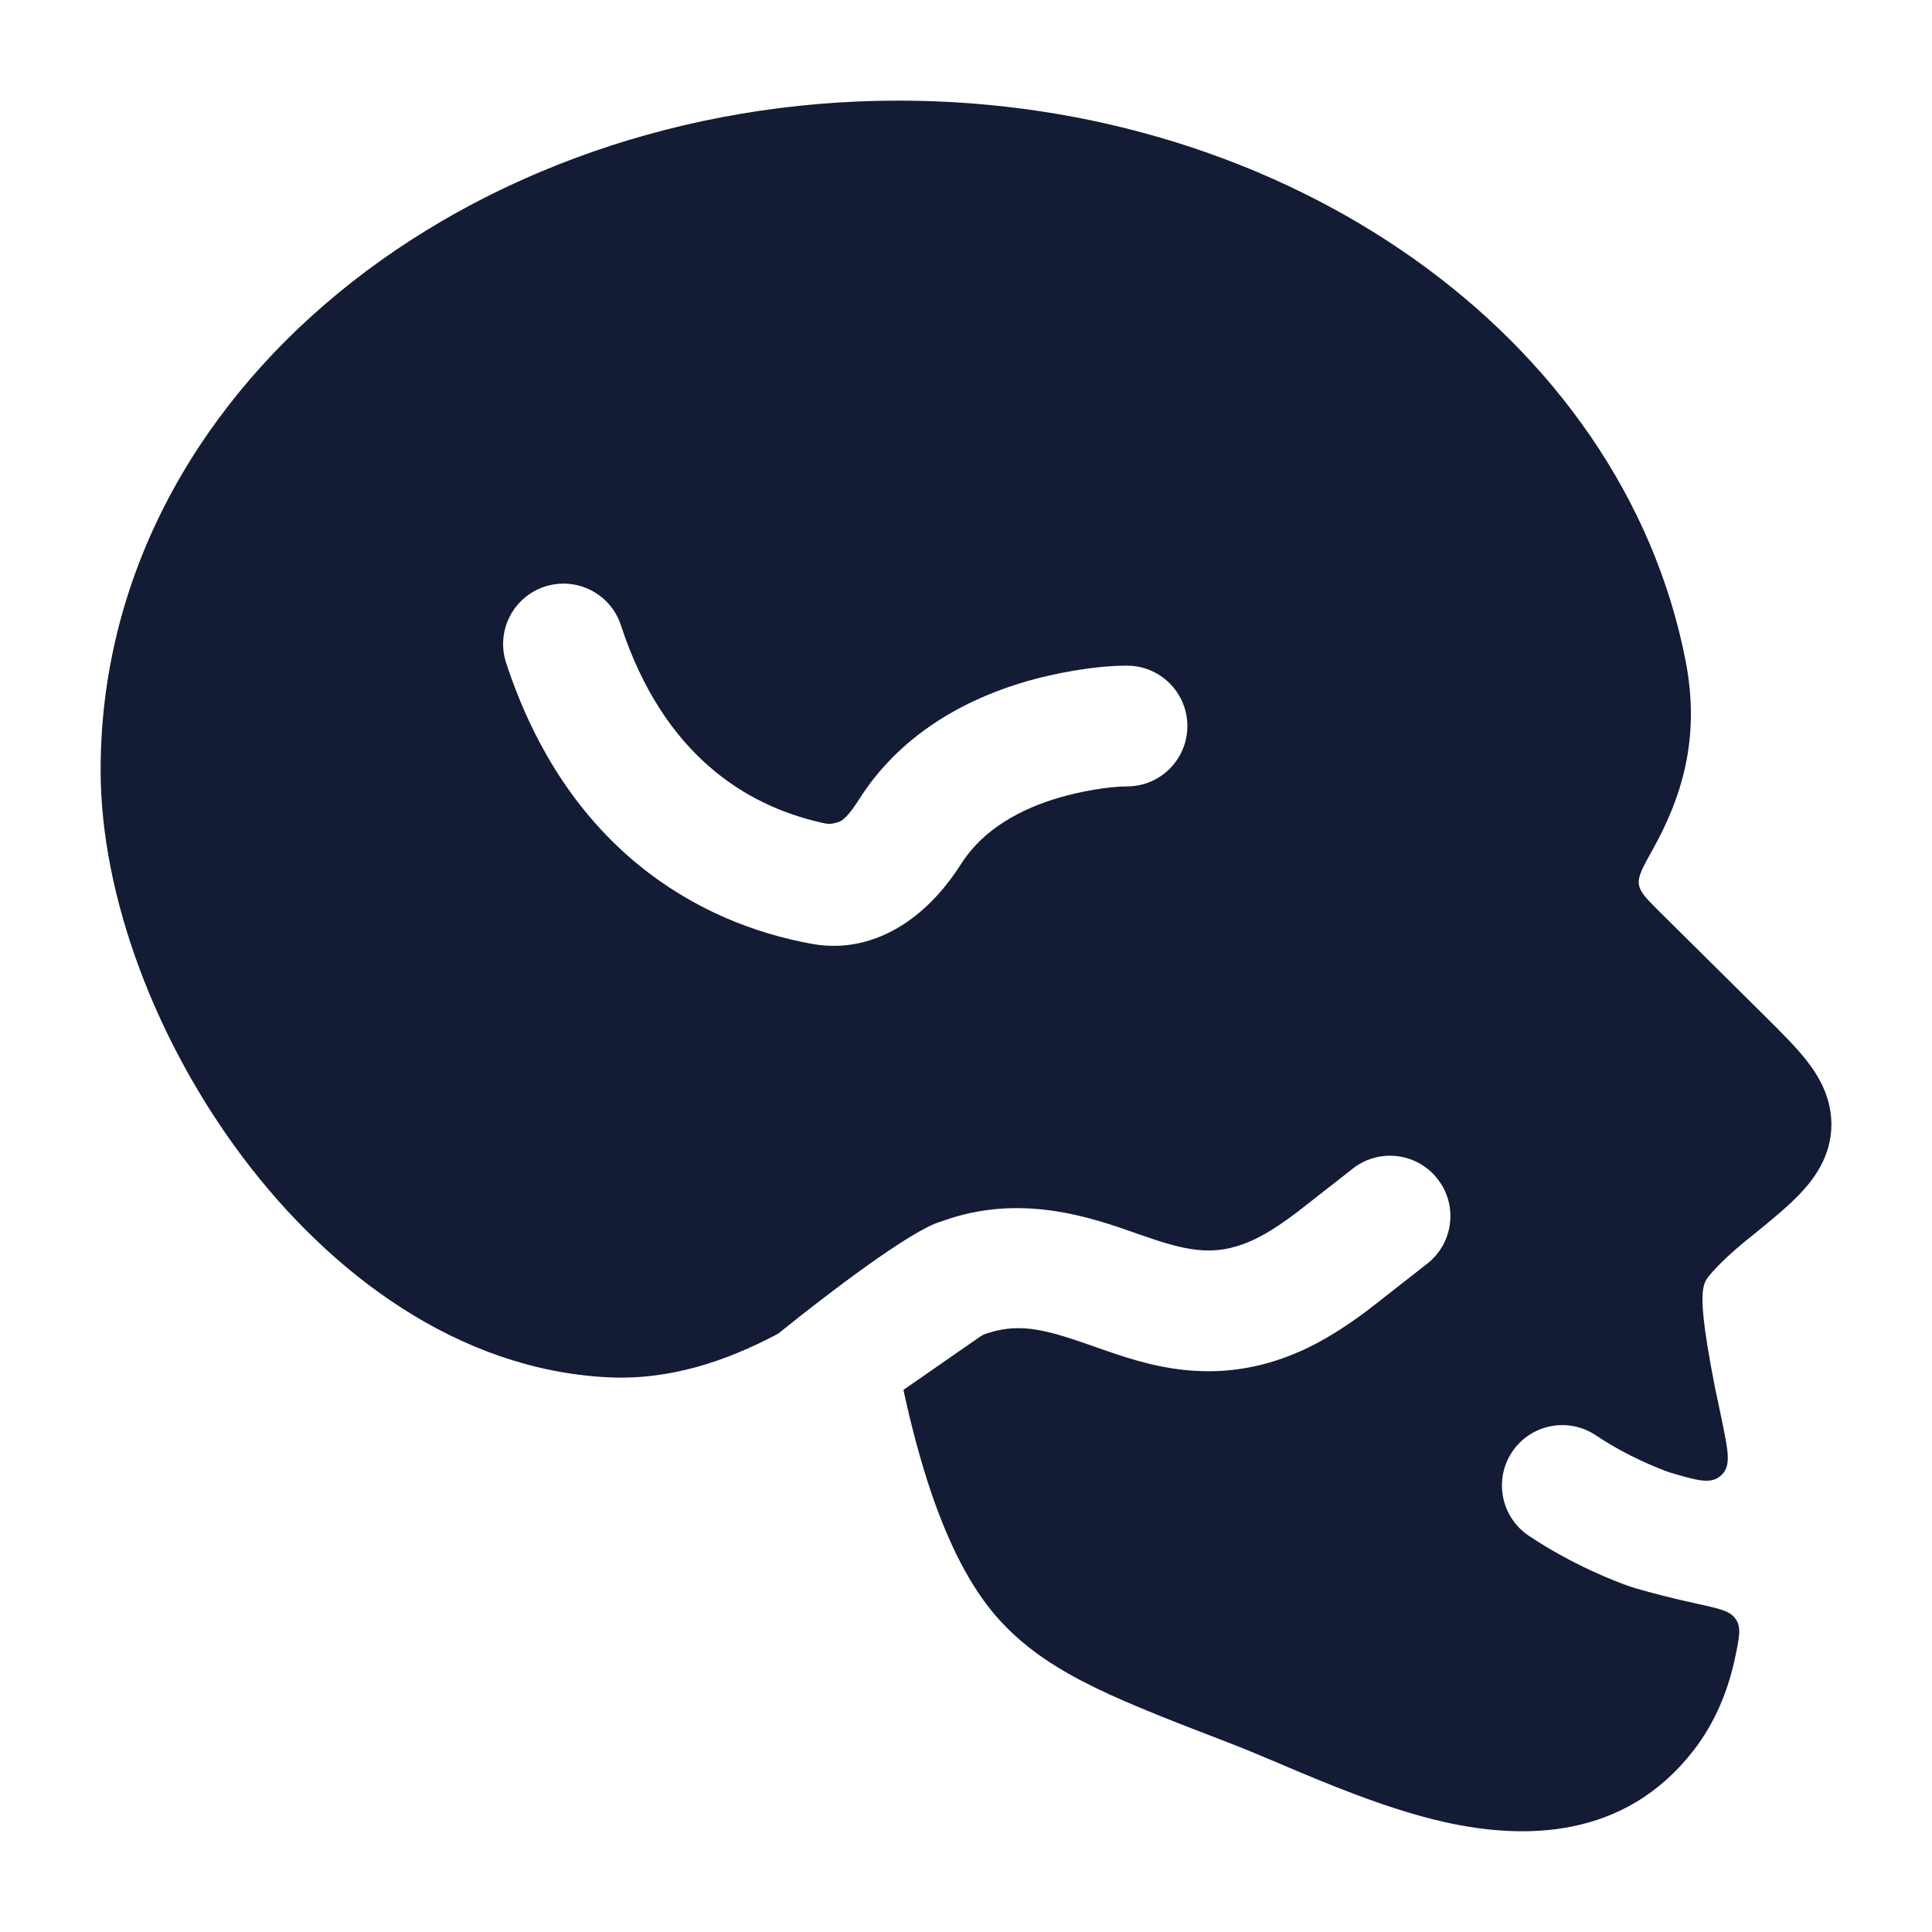
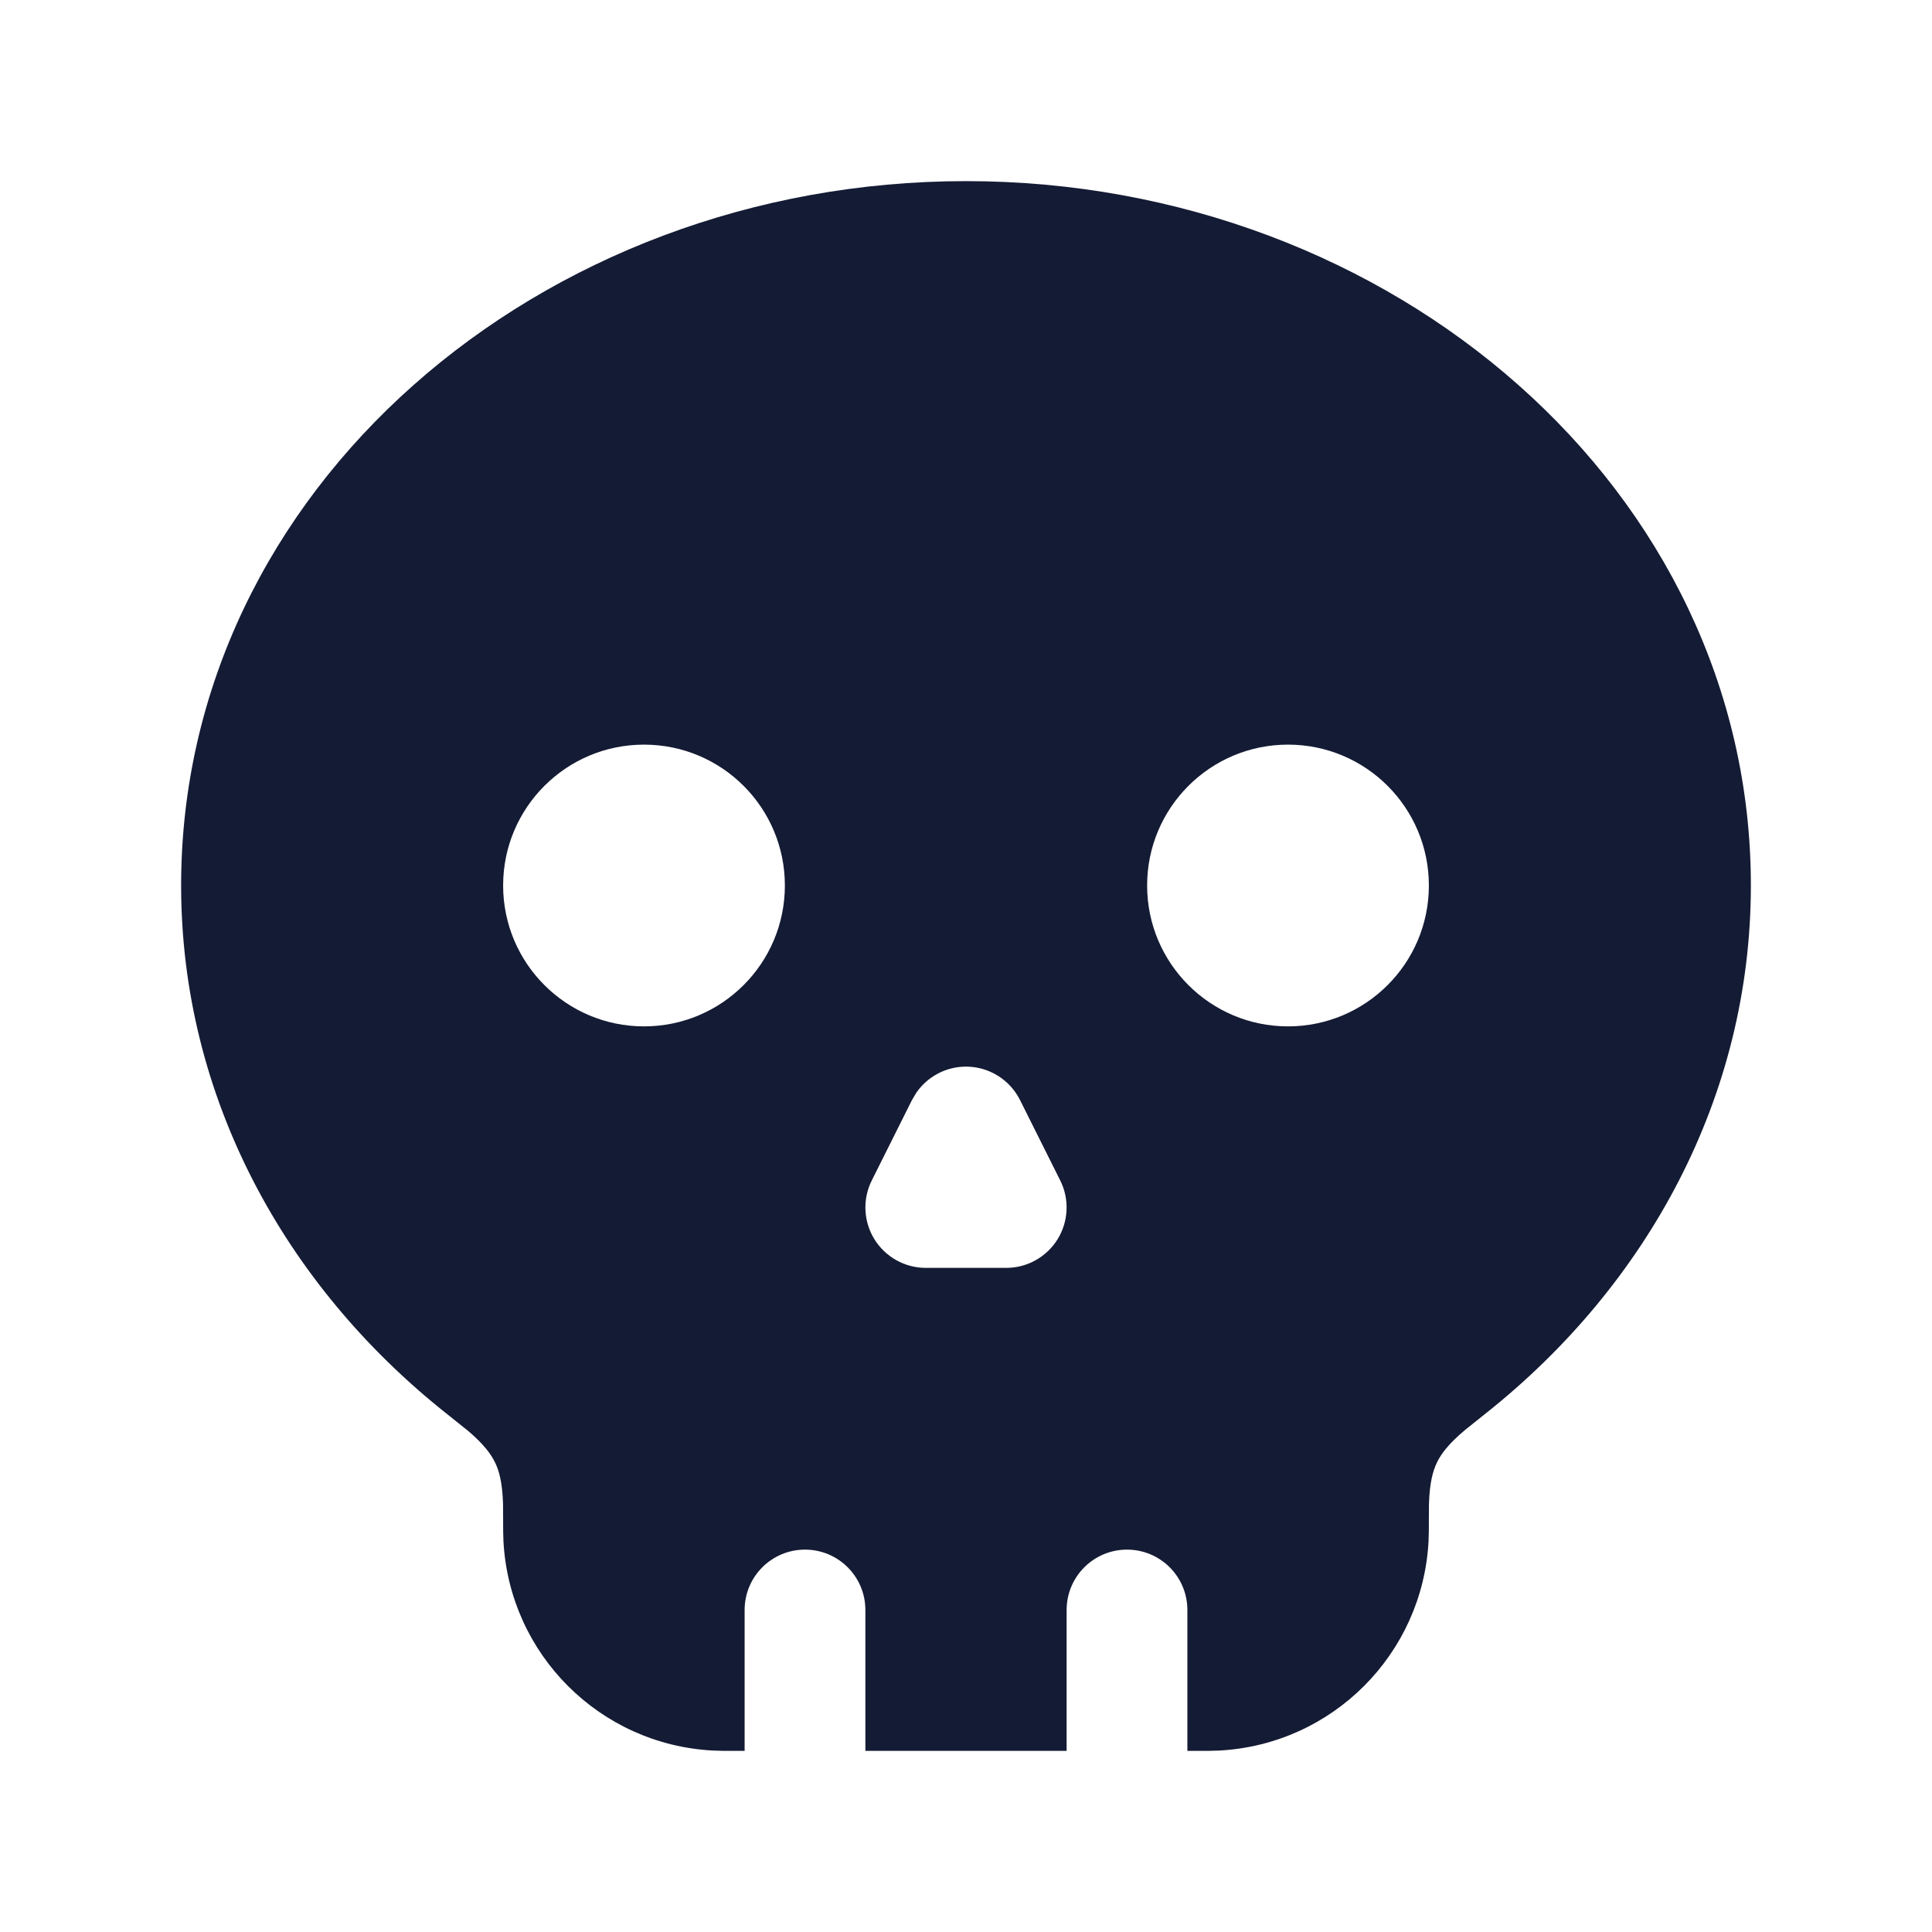
<svg xmlns="http://www.w3.org/2000/svg" width="24" height="24" viewBox="0 0 24 24" fill="none">
-   <path fill-rule="evenodd" clip-rule="evenodd" d="M11.16 1.25C5.827 1.25 1.25 4.846 1.25 9.567C1.25 11.14 1.942 12.953 3.025 14.388C4.106 15.82 5.684 17.014 7.546 17.109C8.329 17.149 9.023 16.902 9.62 16.592C9.645 16.579 9.657 16.572 9.67 16.564C9.682 16.556 9.694 16.547 9.717 16.527C10.252 16.095 11.325 15.274 11.686 15.176C12.671 14.81 13.562 15.126 14.129 15.326C14.713 15.531 15.062 15.625 15.538 15.417C15.718 15.338 15.906 15.215 16.125 15.049L16.82 14.505C17.153 14.258 17.622 14.327 17.869 14.66C18.117 14.992 18.047 15.462 17.715 15.709L17.032 16.244C16.78 16.436 16.481 16.642 16.139 16.792C15.088 17.251 14.239 16.955 13.632 16.741C13.042 16.534 12.704 16.423 12.278 16.558C12.249 16.567 12.234 16.572 12.214 16.581C12.194 16.591 12.178 16.602 12.147 16.624C11.889 16.802 11.231 17.26 11.228 17.262C11.228 17.262 11.228 17.262 11.228 17.262C11.225 17.264 11.224 17.268 11.224 17.272C11.317 17.701 11.432 18.144 11.574 18.559C11.769 19.126 12.038 19.716 12.429 20.139C12.756 20.493 13.146 20.742 13.611 20.968C14.058 21.185 14.621 21.402 15.313 21.668L15.343 21.68C15.493 21.738 15.674 21.815 15.876 21.9L15.876 21.9L15.876 21.9C16.462 22.149 17.226 22.473 17.939 22.633C18.936 22.857 20.183 22.849 21.039 21.743C21.313 21.389 21.473 20.986 21.559 20.568C21.607 20.336 21.631 20.219 21.564 20.116C21.497 20.013 21.364 19.984 21.098 19.926C20.777 19.856 20.501 19.784 20.317 19.73C20.303 19.725 20.289 19.721 20.265 19.713C20.243 19.706 20.232 19.702 20.219 19.698C20.073 19.646 19.534 19.442 18.989 19.076C18.646 18.845 18.554 18.379 18.785 18.035C19.016 17.691 19.482 17.6 19.826 17.831C20.222 18.097 20.63 18.252 20.724 18.285L20.726 18.286L20.73 18.287L20.733 18.288L20.734 18.289L20.741 18.291C21.074 18.389 21.241 18.438 21.362 18.343C21.374 18.334 21.388 18.321 21.398 18.31C21.502 18.197 21.467 18.023 21.396 17.674C21.364 17.517 21.331 17.364 21.3 17.217C21.148 16.429 21.134 16.164 21.158 16.011C21.164 15.976 21.167 15.959 21.184 15.921C21.201 15.884 21.216 15.867 21.245 15.832C21.355 15.703 21.514 15.554 21.683 15.417C21.927 15.22 22.155 15.036 22.32 14.871C22.475 14.715 22.727 14.432 22.749 14.024C22.769 13.637 22.578 13.347 22.438 13.169C22.303 12.998 22.114 12.811 21.924 12.622L20.617 11.327C20.455 11.166 20.374 11.086 20.359 10.986C20.345 10.886 20.405 10.779 20.523 10.567C20.883 9.923 21.129 9.182 20.939 8.208C20.15 4.168 15.981 1.25 11.16 1.25ZM7.713 7.767C7.584 7.373 7.161 7.159 6.767 7.287C6.373 7.416 6.159 7.84 6.287 8.233C7.037 10.525 8.649 11.467 10.091 11.726C10.558 11.81 10.964 11.662 11.266 11.454C11.559 11.253 11.781 10.981 11.94 10.731C12.217 10.295 12.69 10.043 13.173 9.904C13.407 9.836 13.762 9.769 14.003 9.769C14.416 9.768 14.75 9.432 14.75 9.019C14.75 8.605 14.414 8.269 14 8.269C13.586 8.269 13.093 8.366 12.758 8.462C12.102 8.651 11.228 9.054 10.674 9.927C10.617 10.016 10.56 10.1 10.492 10.163C10.463 10.19 10.448 10.204 10.377 10.223C10.305 10.242 10.268 10.234 10.195 10.217C9.267 10.006 8.24 9.377 7.713 7.767Z" fill="#141B34" />
+   <path d="M12 2.25C17.299 2.25 21.75 6.087 21.75 11C21.75 13.626 20.463 15.962 18.465 17.551L18.264 17.712L18.21 17.755C18.2 17.762 18.195 17.767 18.194 17.768C17.994 17.937 17.902 18.06 17.85 18.168C17.798 18.276 17.759 18.424 17.751 18.685C17.751 18.701 17.75 18.742 17.75 18.866V18.878C17.75 18.986 17.75 19.07 17.746 19.144C17.672 20.549 16.55 21.672 15.145 21.746C15.07 21.75 14.987 21.75 14.878 21.75H14.75V20C14.75 19.585 14.414 19.25 14 19.25C13.586 19.25 13.25 19.585 13.25 20V21.75H10.75V20C10.75 19.585 10.414 19.25 10 19.25C9.586 19.25 9.25 19.585 9.25 20V21.75H9.122C9.013 21.75 8.93 21.75 8.856 21.746C7.45 21.672 6.328 20.549 6.254 19.144C6.25 19.07 6.25 18.986 6.25 18.878V18.866C6.25 18.742 6.25 18.701 6.249 18.685C6.241 18.424 6.203 18.276 6.15 18.168C6.098 18.06 6.006 17.937 5.807 17.768C5.805 17.767 5.8 17.762 5.79 17.755L5.736 17.712L5.535 17.551C3.537 15.962 2.25 13.626 2.25 11C2.25 6.087 6.701 2.25 12 2.25ZM12 13.25C11.751 13.25 11.522 13.373 11.383 13.574L11.329 13.665L10.829 14.665C10.713 14.897 10.726 15.173 10.862 15.394C10.999 15.615 11.24 15.75 11.5 15.75H12.5C12.76 15.75 13.001 15.615 13.138 15.394C13.274 15.173 13.287 14.897 13.171 14.665L12.671 13.665C12.544 13.411 12.284 13.25 12 13.25ZM8 9.25C7.034 9.25 6.25 10.033 6.25 11C6.25 11.966 7.034 12.75 8 12.75C8.967 12.75 9.75 11.966 9.75 11C9.75 10.033 8.967 9.25 8 9.25ZM16 9.25C15.034 9.25 14.25 10.033 14.25 11C14.25 11.966 15.034 12.75 16 12.75C16.967 12.75 17.75 11.966 17.75 11C17.75 10.033 16.967 9.25 16 9.25Z" fill="#141B34" />
</svg>
